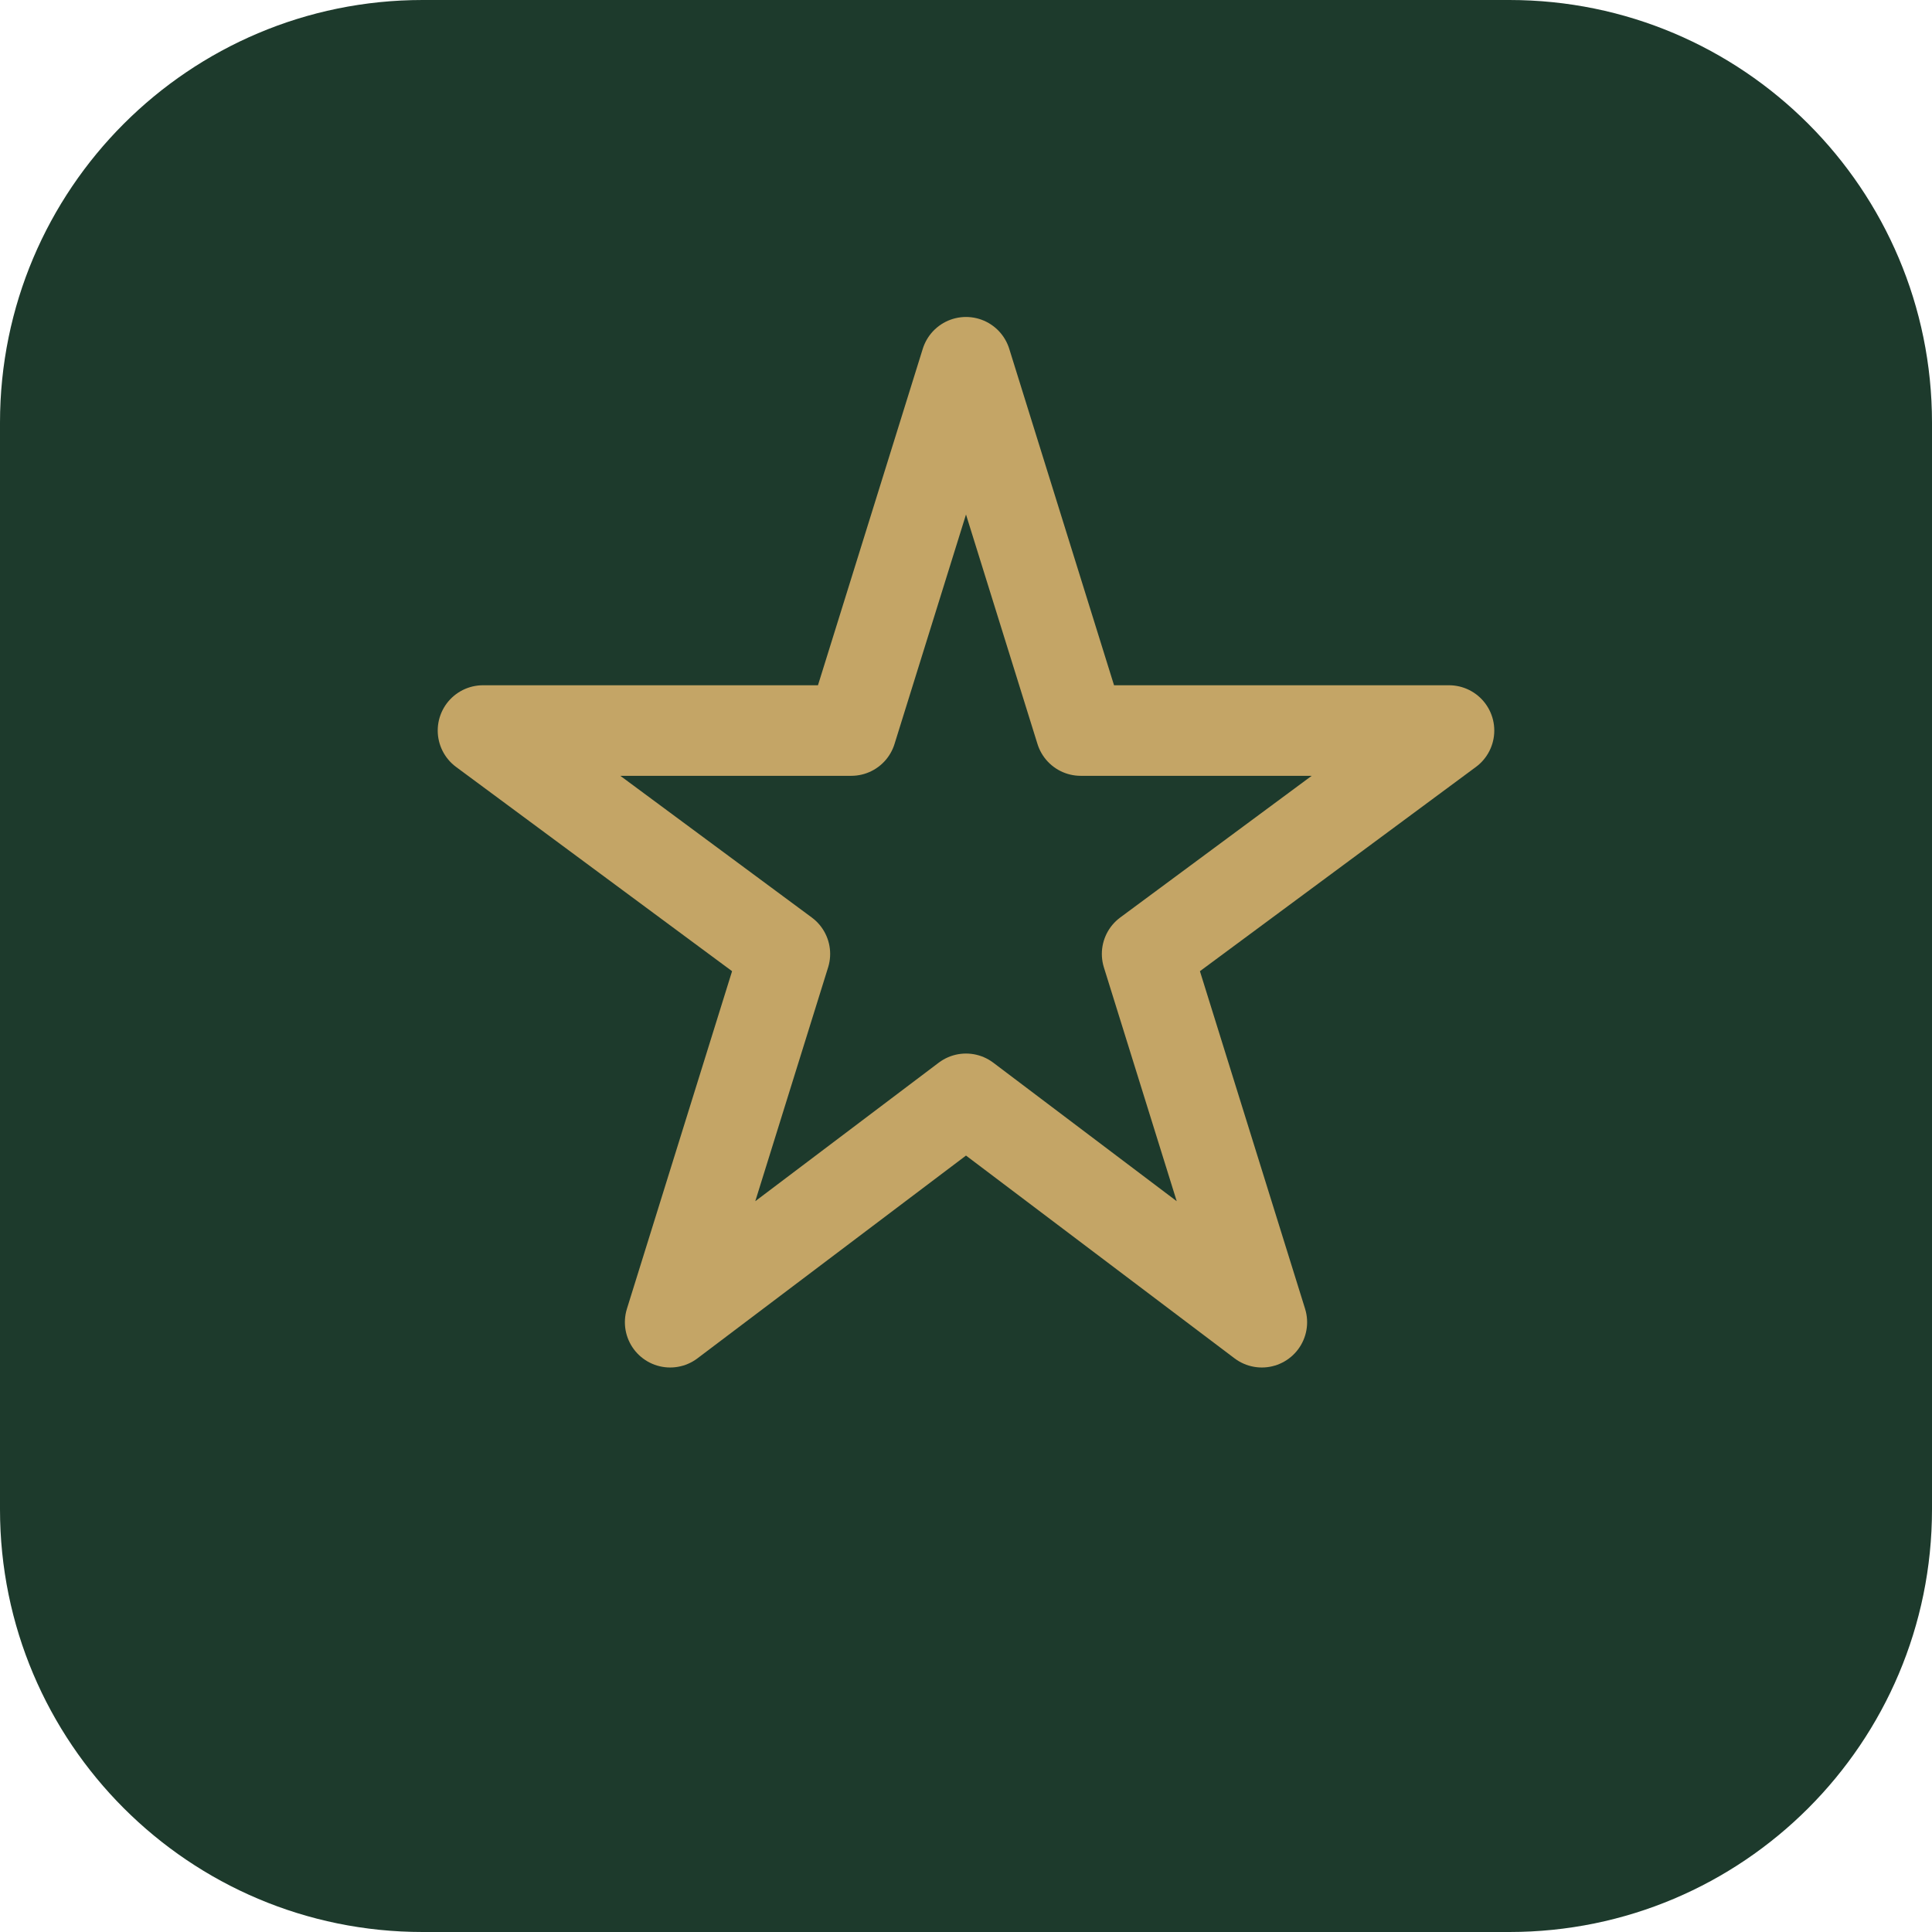
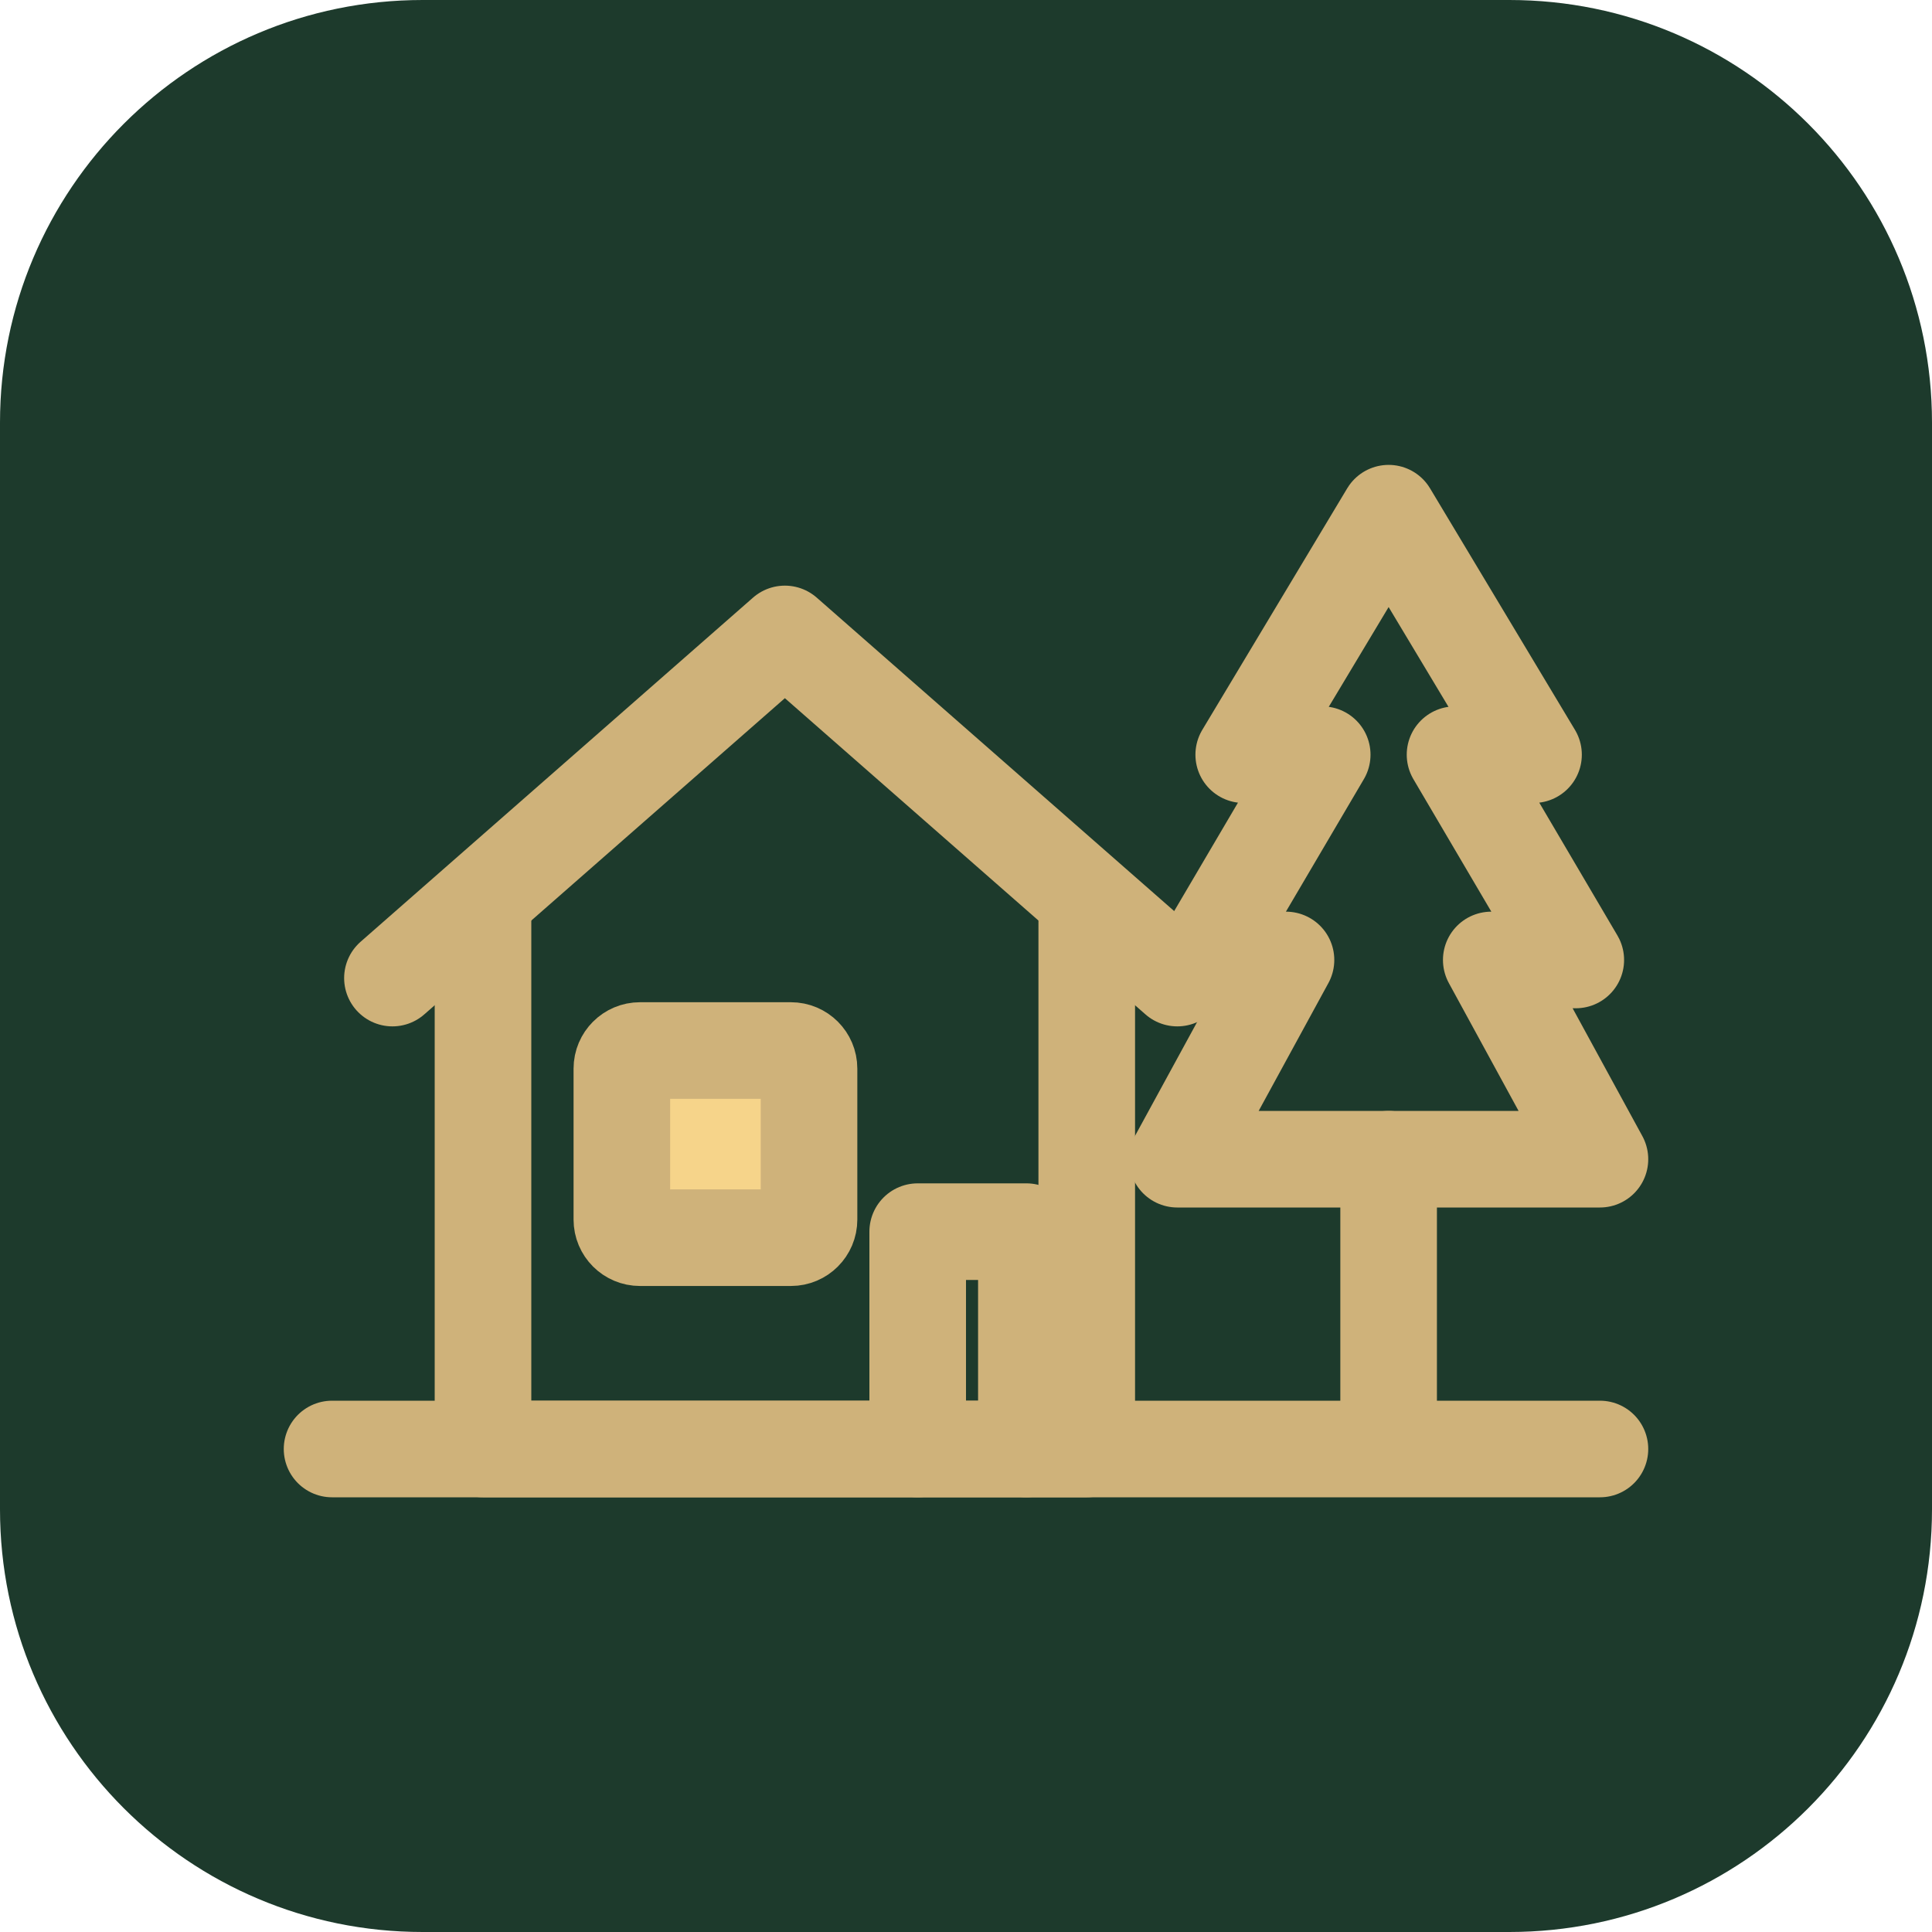
<svg xmlns="http://www.w3.org/2000/svg" viewBox="0 0 32 32">
  <rect width="32" height="32" rx="7" fill="#1d3a2c" />
-   <path d="M16 6l1.9 6.1H24l-5 3.7 1.9 6.1L16 18.2l-4.9 3.7 1.9-6.1-5-3.7h6.1z" fill="none" stroke="#c4a566" stroke-width="1.5" stroke-linejoin="round" />
+   <g fill="none" stroke="#cfb27a" stroke-width="1.6" stroke-linecap="round" stroke-linejoin="round" transform="translate(4 4)">
+     <path d="M2.5 12.2 9 6.5l6.5 5.7" />
+     <path d="M4 11v9h10v-9" />
+     <rect x="6.3" y="13.4" width="3.1" height="3.1" rx=".3" fill="#f6d48a" />
+     <path d="M11.2 20v-3.6h1.8V20" />
+     <path d="M19 4.5l2.4 4h-1.3l2 3.4h-1.4l1.8 3.3h-7l1.8-3.3h-1.4l2-3.4h-1.3z" />
+     <path d="M19 15.2V20M1.5 20h21" />
+   </g>
</svg>
